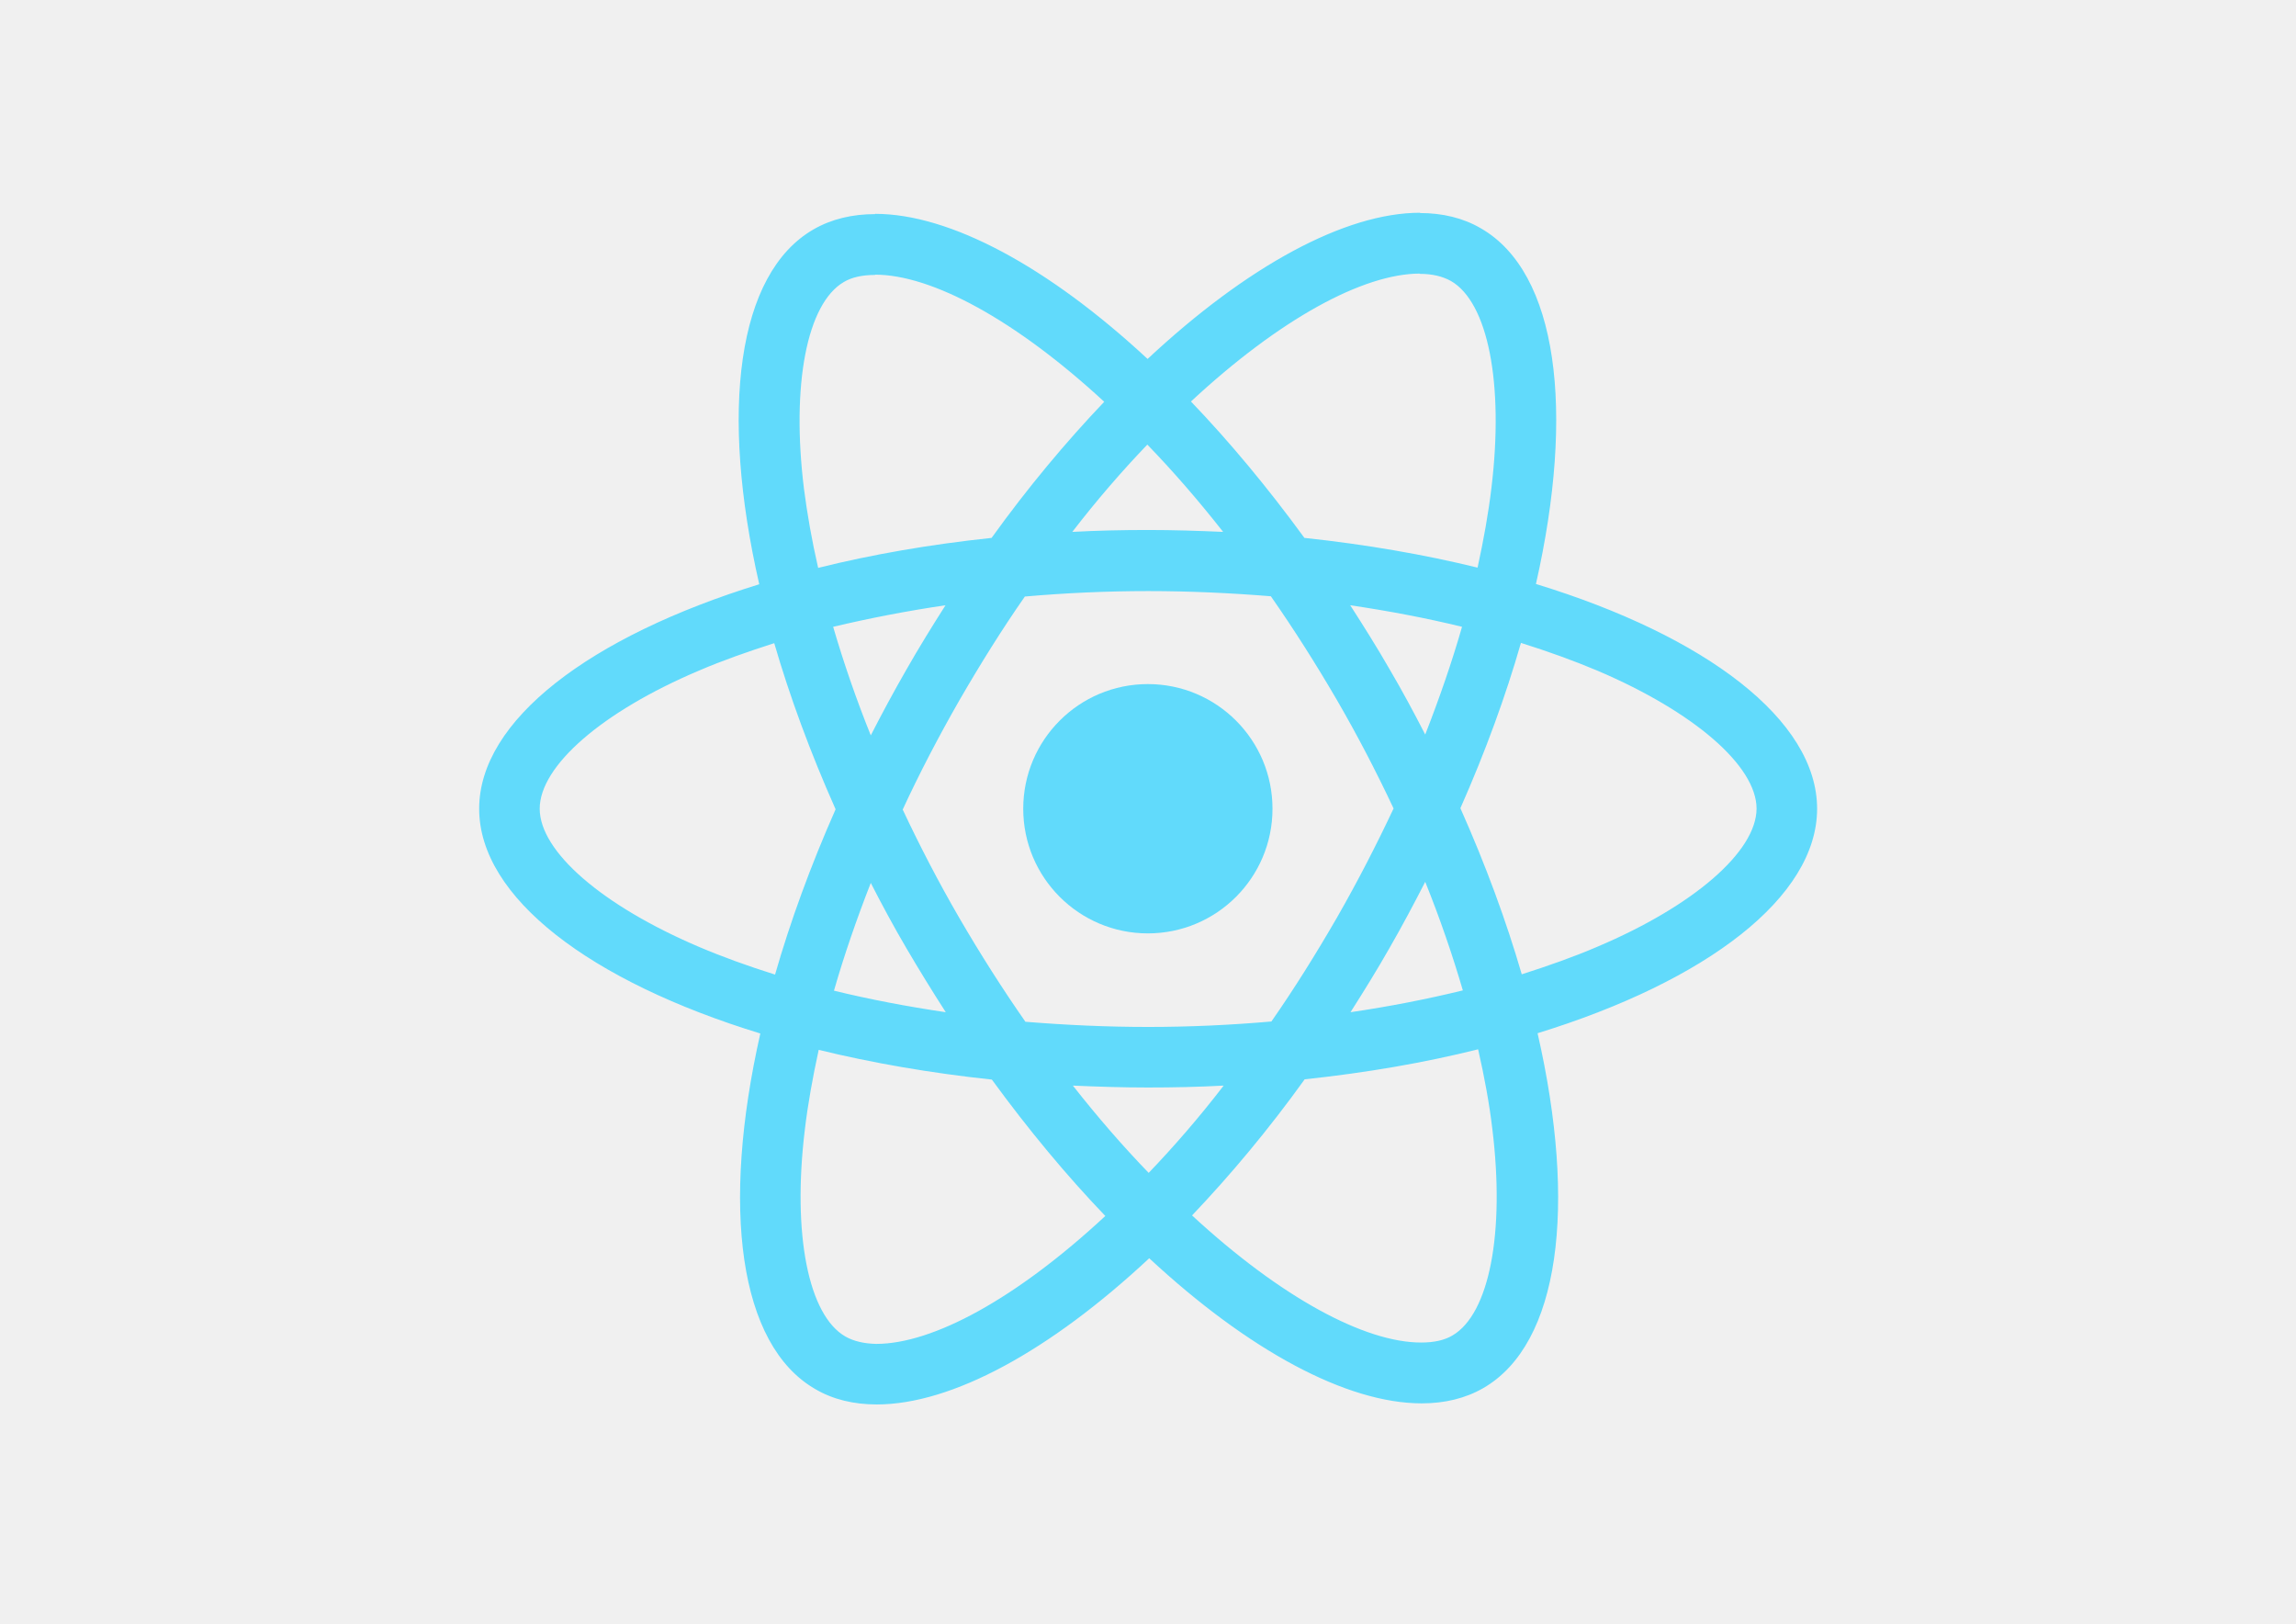
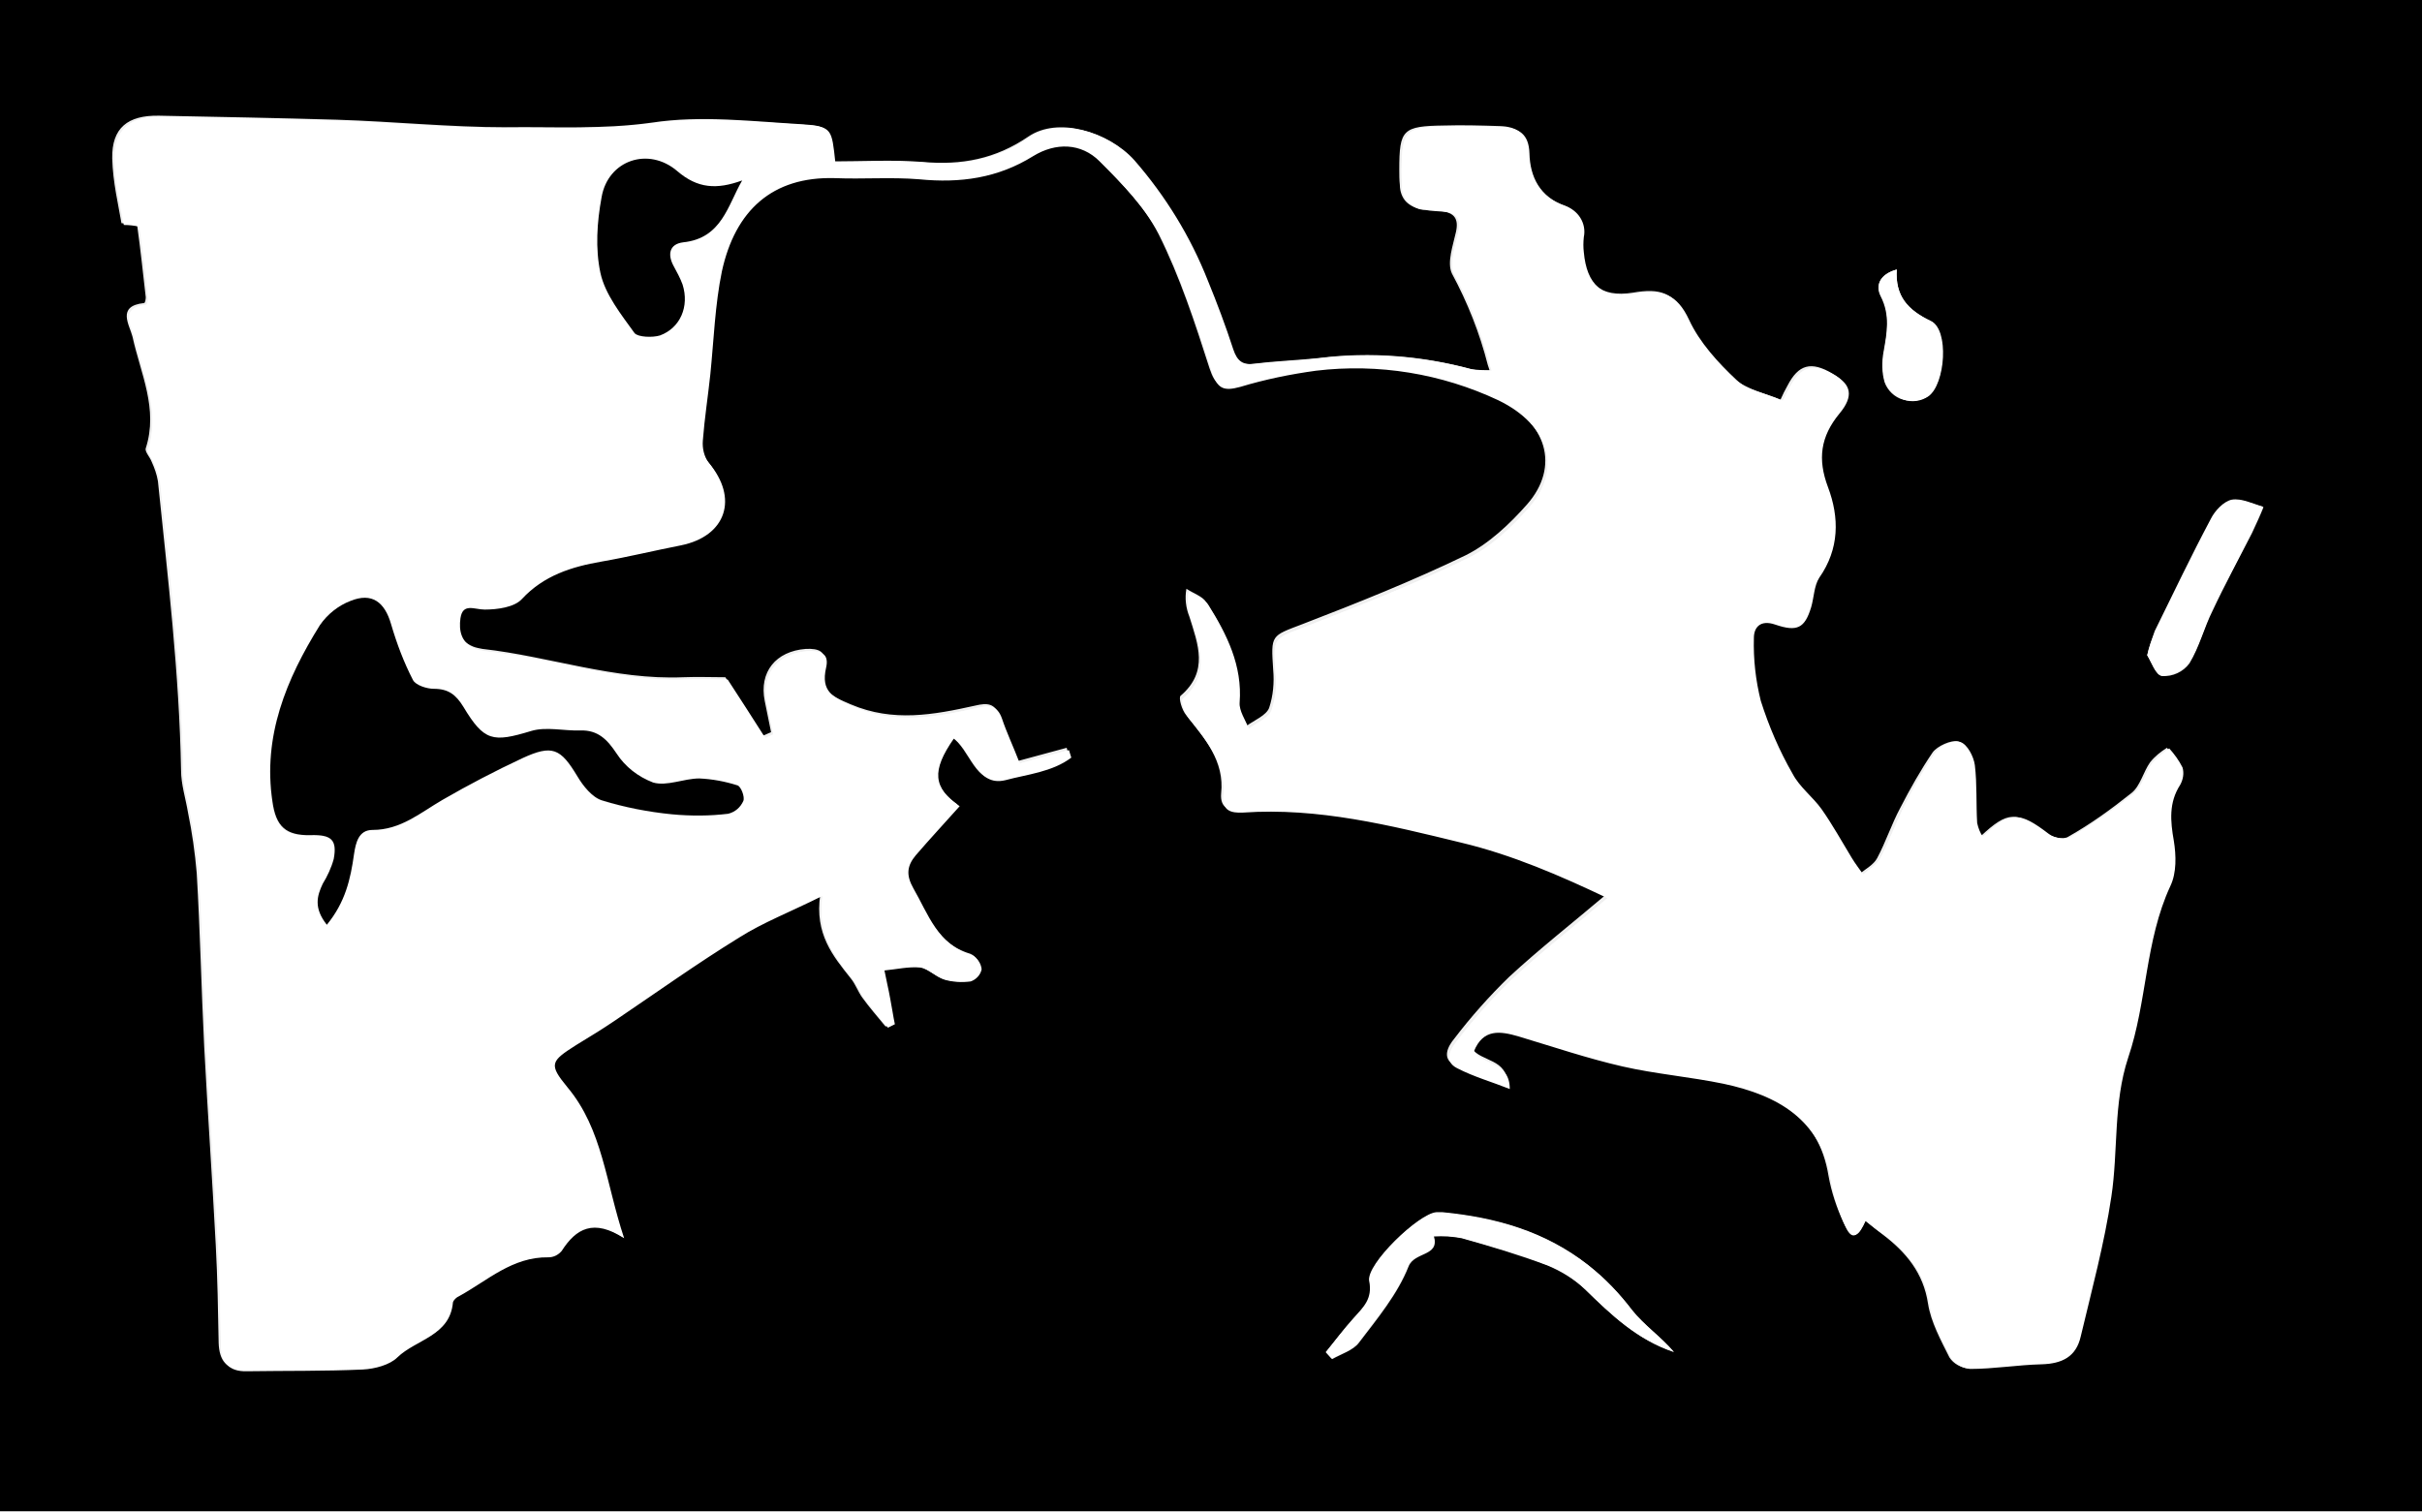
- <svg xmlns="http://www.w3.org/2000/svg" viewBox="0 0 841.9 595.3">
-   <g fill="#61DAFB">
-     <path d="M666.3 296.5c0-32.5-40.7-63.3-103.1-82.4 14.4-63.6 8-114.2-20.2-130.4-6.5-3.8-14.1-5.6-22.4-5.6v22.3c4.6 0 8.3.9 11.4 2.6 13.6 7.8 19.5 37.5 14.9 75.7-1.1 9.4-2.9 19.3-5.1 29.4-19.6-4.8-41-8.5-63.5-10.9-13.5-18.5-27.5-35.3-41.6-50 32.6-30.3 63.2-46.9 84-46.9V78c-27.5 0-63.5 19.6-99.9 53.6-36.4-33.8-72.4-53.2-99.9-53.2v22.3c20.7 0 51.4 16.5 84 46.6-14 14.7-28 31.4-41.3 49.9-22.6 2.4-44 6.1-63.6 11-2.3-10-4-19.7-5.2-29-4.7-38.2 1.1-67.9 14.6-75.8 3-1.8 6.9-2.6 11.5-2.6V78.5c-8.4 0-16 1.8-22.6 5.6-28.1 16.2-34.4 66.7-19.9 130.1-62.2 19.2-102.7 49.9-102.7 82.3 0 32.5 40.7 63.3 103.1 82.4-14.4 63.6-8 114.2 20.2 130.4 6.5 3.8 14.1 5.6 22.5 5.6 27.5 0 63.5-19.6 99.9-53.6 36.4 33.8 72.4 53.2 99.9 53.2 8.4 0 16-1.8 22.6-5.6 28.1-16.2 34.4-66.7 19.9-130.1 62-19.1 102.5-49.9 102.5-82.3zm-130.2-66.7c-3.7 12.9-8.3 26.2-13.5 39.5-4.1-8-8.4-16-13.1-24-4.6-8-9.5-15.8-14.4-23.4 14.2 2.1 27.9 4.7 41 7.9zm-45.8 106.5c-7.8 13.5-15.8 26.3-24.1 38.2-14.9 1.3-30 2-45.2 2-15.1 0-30.2-.7-45-1.9-8.3-11.9-16.4-24.6-24.2-38-7.6-13.1-14.5-26.4-20.8-39.8 6.2-13.4 13.2-26.8 20.7-39.9 7.8-13.5 15.8-26.3 24.1-38.2 14.9-1.3 30-2 45.2-2 15.1 0 30.2.7 45 1.9 8.3 11.9 16.4 24.6 24.2 38 7.6 13.1 14.5 26.4 20.8 39.8-6.3 13.4-13.2 26.8-20.7 39.9zm32.3-13c5.4 13.4 10 26.8 13.8 39.8-13.1 3.2-26.9 5.9-41.2 8 4.9-7.7 9.8-15.6 14.4-23.7 4.6-8 8.9-16.1 13-24.1zM421.2 430c-9.3-9.6-18.6-20.3-27.8-32 9 .4 18.2.7 27.5.7 9.4 0 18.7-.2 27.8-.7-9 11.7-18.3 22.4-27.5 32zm-74.4-58.9c-14.2-2.1-27.9-4.7-41-7.9 3.7-12.9 8.3-26.2 13.5-39.5 4.1 8 8.4 16 13.1 24 4.7 8 9.5 15.8 14.4 23.4zM420.7 163c9.3 9.6 18.6 20.3 27.8 32-9-.4-18.2-.7-27.5-.7-9.4 0-18.7.2-27.8.7 9-11.7 18.3-22.4 27.5-32zm-74 58.9c-4.9 7.7-9.8 15.6-14.4 23.7-4.6 8-8.9 16-13 24-5.4-13.4-10-26.8-13.8-39.8 13.1-3.1 26.9-5.8 41.2-7.9zm-90.5 125.2c-35.4-15.1-58.3-34.9-58.3-50.6 0-15.7 22.9-35.6 58.3-50.6 8.6-3.7 18-7 27.7-10.1 5.7 19.6 13.2 40 22.5 60.9-9.2 20.8-16.6 41.1-22.2 60.6-9.9-3.1-19.3-6.5-28-10.2zM310 490c-13.6-7.8-19.5-37.5-14.9-75.7 1.1-9.4 2.9-19.3 5.1-29.4 19.6 4.8 41 8.5 63.5 10.9 13.5 18.5 27.5 35.3 41.6 50-32.6 30.3-63.2 46.9-84 46.9-4.5-.1-8.3-1-11.3-2.7zm237.2-76.2c4.7 38.2-1.1 67.9-14.6 75.8-3 1.8-6.9 2.6-11.5 2.6-20.7 0-51.4-16.5-84-46.6 14-14.7 28-31.4 41.3-49.9 22.6-2.4 44-6.1 63.6-11 2.3 10.1 4.1 19.8 5.2 29.1zm38.5-66.7c-8.6 3.7-18 7-27.7 10.1-5.7-19.6-13.2-40-22.5-60.9 9.2-20.8 16.6-41.1 22.2-60.6 9.9 3.1 19.3 6.5 28.1 10.2 35.4 15.1 58.3 34.9 58.3 50.6-.1 15.7-23 35.6-58.4 50.6zM320.8 78.4z" />
-     <circle cx="420.9" cy="296.5" r="45.7" />
-     <path d="M520.5 78.1z" />
-   </g>
+ <svg xmlns="http://www.w3.org/2000/svg" version="1.1" id="Layer_1" x="0px" y="0px" viewBox="0 0 418.7 261.3" style="enable-background:new 0 0 418.7 261.3;" xml:space="preserve">
+   <style type="text/css">
+   .st0{fill:#FFFFFF;}
+ </style>
+   <g id="Rectangle-path">
+ </g>
+   <path class="st0" d="M322.5,211.1c-1.1,2.2-2.2,3.9-3.5,0.9c-1.2-2.6-2-5.3-2.5-8.1c-1.8-10.4-9.2-14.5-18.5-16.5   c-5.8-1.2-11.8-1.7-17.5-3c-6.1-1.4-12-3.4-18-5.2c-3.1-0.9-6.1-1.4-7.7,2.6c1.6,2.5,6.2,1.7,6.2,6.5c-3-1.2-6.2-2.1-9.1-3.6   c-2.4-1.2-1.1-3.3-0.1-4.6c2.9-3.8,6.1-7.4,9.5-10.7c5.2-4.8,10.8-9.2,16.6-14.1c-8.2-3.9-16.5-7.5-25.3-9.6   c-12.3-3-24.7-6.1-37.7-5.2c-2.1,0.1-3.6-0.3-3.4-2.8c0.5-5.6-2.8-9.5-6-13.5c-0.7-0.9-1.4-3-1-3.4c4.9-4.2,2.9-9,1.5-13.7   c-0.6-1.5-0.8-3.2-0.5-4.8c1.1,0.8,2.7,1.2,3.4,2.3c3.2,5.1,5.9,10.5,5.4,16.9c-0.1,1.4,1,3,1.6,4.5c1.3-1,3.3-1.8,3.9-3.1   c0.7-2.1,1-4.4,0.7-6.6c-0.4-6.1-0.4-5.8,5.1-7.9c9.5-3.7,19-7.4,28.2-11.9c4.1-2,7.6-5.4,10.6-8.8c5.7-6.5,3.5-14.2-5.4-18.5   c-9.8-4.6-20.7-6.4-31.5-5.1c-4.4,0.6-8.8,1.5-13.1,2.8c-2.9,0.8-4,0.3-4.9-2.7c-2.6-7.9-5.1-15.9-8.8-23.2   c-2.5-4.9-6.6-9.1-10.6-13.1c-3.2-3.2-7.6-3.3-11.5-0.9c-6.1,3.8-12.6,4.7-19.7,4c-4.8-0.4-9.7,0-14.6-0.2   c-10.8-0.3-17.2,5.6-19.5,16.1c-1.2,5.8-1.4,11.9-2,17.8c-0.4,3.8-1,7.6-1.3,11.5c-0.1,1.3,0.2,2.7,1,3.8c5.2,6.1,3.1,12.7-4.8,14.3   c-4.6,0.9-9.1,2-13.7,2.8c-5.2,0.9-10,2.4-13.8,6.5c-1.3,1.4-4.2,1.8-6.4,1.8c-1.8,0-3.8-1.2-4.2,1.5c-0.3,2.1,0.1,4.3,2.6,5.3   c0.5,0.2,1,0.3,1.6,0.4c11.6,1.2,22.8,5.3,34.7,4.9c2.5-0.1,4.9,0,7.3,0c2,3.1,4.3,6.6,6.5,10.1l1.4-0.6c-0.4-1.8-0.7-3.6-1.1-5.4   c-1-5.1,1.8-8.7,7.1-9c2.2-0.1,3.7,0.4,3.1,2.9c-0.9,4,1.1,5.1,4.7,6.7c7.4,3.1,14.4,1.8,21.5,0.2c2.1-0.5,3.4-0.4,4.2,1.8   c0.8,2.4,1.9,4.7,3.1,7.8l8.5-2.3l0.4,1.3c-3.3,2.5-7.7,2.9-11.4,3.9c-5,1.2-5.6-5-8.9-7.2c-3.9,5.6-3.6,8.5,1,11.7   c-2.5,2.8-5.1,5.6-7.6,8.5c-1.5,1.8-1.7,3.4-0.4,5.7c2.6,4.5,4.2,9.8,10.2,11.6c0.9,0.5,1.5,1.4,1.6,2.4c-0.2,1-1,1.8-1.9,2.1   c-1.5,0.2-3.1,0.1-4.5-0.3c-1.5-0.5-2.8-1.9-4.2-2.1c-2-0.2-4.1,0.3-6.2,0.5c0.3,1.6,0.7,3.2,1,4.9c0.3,1.5,0.5,3,0.8,4.4l-1.2,0.6   c-1.4-1.7-2.8-3.4-4.1-5.1c-0.7-1-1.1-2.2-1.9-3.2c-3.1-3.9-6.3-7.7-5.3-14.5c-5.6,2.8-10.3,4.6-14.4,7.2   c-7.3,4.5-14.3,9.5-21.4,14.3c-2.2,1.5-4.5,2.9-6.8,4.3c-4.4,2.8-4.8,3.3-1.5,7.3c6.1,7.3,6.6,16.5,9.8,26.1   c-5.3-3.4-8.3-1.7-10.8,2.2c-0.6,0.7-1.4,1.1-2.3,1.1c-6.2-0.1-10.5,4-15.4,6.7c-0.5,0.2-1,0.7-1.1,1.1c-0.5,5.8-6.4,6.4-9.6,9.5   c-1.3,1.3-3.9,2-6,2.1c-6.6,0.3-13.3,0.2-20,0.3c-3.2,0.1-4.5-1.6-4.5-4.6c-0.1-5.6-0.2-11.3-0.5-16.9c-0.6-11.4-1.4-22.8-2-34.3   c-0.5-10-0.7-20.1-1.3-30.1c-0.3-3.5-0.8-7-1.5-10.4c-0.4-2.4-1.2-4.9-1.2-7.3c-0.3-16.8-2.2-33.4-4-50c-0.2-1.2-0.6-2.3-1.1-3.4   c-0.2-0.8-1.2-1.7-1-2.3c2.2-6.8-0.9-13-2.3-19.3c-0.5-2-2.8-5.3,2-5.8c0.1,0,0.3-0.6,0.3-1c-0.4-4.2-0.9-8.4-1.5-12.5   c-0.9-0.2-1.8-0.3-2.7-0.3c-0.5-3.1-1.5-7.1-1.6-11.2c-0.1-5.4,2.7-7.6,8.1-7.5c10.2,0.2,20.5,0.3,30.8,0.7   c9.7,0.3,19.4,1.4,29.1,1.2c8.4-0.1,16.7,0.4,25.2-0.8s17.5-0.2,26.2,0.3c4.6,0.3,4.6,0.8,5.2,6.4c5.1,0,10.3-0.3,15.4,0.1   c6.7,0.6,12.6-0.5,18.3-4.4c4.9-3.4,13.5-1,18,4c5.4,6.2,9.7,13.2,12.7,20.8c1.6,3.9,3.1,7.9,4.4,11.9c0.7,2.1,1.7,2.8,3.9,2.5   c3.8-0.4,7.5-0.5,11.3-1c8.8-1,17.7-0.3,26.2,2c1.1,0.2,2.2,0.2,3.3,0.2c-0.1-0.3-0.2-0.6-0.3-0.9c-1.4-5.5-3.5-10.8-6.2-15.8   c-0.9-1.8,0.2-4.8,0.7-7.2c0.6-2.4-0.3-3.4-2.5-3.6c-1.1-0.1-2.2-0.1-3.2-0.3c-1.1,0-2.1-0.5-2.9-1.3c-0.8-0.8-1.2-1.9-1.1-2.9   c-0.1-0.9-0.1-1.8-0.1-2.7c0.1-6.9,0.6-7.4,7.7-7.5c3.2-0.1,6.5,0,9.7,0.1c2.9,0.1,4.6,1.2,4.7,4.5c0.1,4.1,1.8,7.5,6.1,9.1   c2.3,0.7,3.8,3,3.3,5.4c-0.1,0.9-0.1,1.8,0,2.6c0.5,5.6,3.2,8.2,8.9,7.2c4.6-0.8,7.2,0,9.3,4.5c1.8,3.9,5,7.4,8.2,10.4   c1.9,1.8,5.1,2.3,8,3.6c0.5-0.9,0.8-1.6,1.2-2.3c1.9-3.7,4.1-4.3,7.8-2.1c2.8,1.6,3.3,3.6,0.8,6.6c-3.3,4-3.8,7.9-2,12.7   c2,5.3,2,10.7-1.5,15.7c-0.9,1.4-0.9,3.4-1.4,5.1c-1.1,3.6-2.4,4.3-6.2,3c-2.6-0.9-3.7,0.5-3.7,2.3c-0.1,3.7,0.3,7.3,1.2,10.9   c1.4,4.4,3.2,8.6,5.5,12.6c1.2,2.3,3.5,4,5,6.1c1.9,2.7,3.5,5.6,5.2,8.4c0.6,1,1.3,1.9,2,2.9c1-0.9,2.3-1.6,2.9-2.7   c1.5-2.8,2.6-5.8,4-8.7c1.6-3.3,3.5-6.6,5.5-9.6c0.9-1.2,3.2-2.3,4.4-1.9s2.3,2.5,2.5,4c0.4,3.3,0.2,6.7,0.4,10   c0.2,0.9,0.5,1.7,1,2.4c4.7-4.5,6.3-4.4,11.4-0.5c0.9,0.7,2.9,1.1,3.7,0.6c3.9-2.3,7.5-4.8,11-7.6c1.5-1.3,2-3.6,3.2-5.3   c0.9-0.9,1.9-1.8,2.9-2.5c0.9,1,1.7,2.1,2.3,3.3c0.3,1,0.1,2.1-0.4,3c-2,3.1-1.7,6.3-1.1,9.7c0.4,2.5,0.5,5.5-0.6,7.8   c-4.4,9.5-4,20-7.3,29.7c-2.6,7.9-1.7,16.1-2.9,24c-1.2,8.1-3.4,16.2-5.3,24.2c-0.8,3.5-3.2,4.7-6.8,4.8c-4.1,0.1-8.2,0.8-12.3,0.8   c-1.3-0.1-2.5-0.8-3.3-1.9c-1.5-3-3.2-6.1-3.7-9.3c-0.8-5.3-3.8-9-7.9-12C324.6,212.8,323.8,212.1,322.5,211.1z M56.5,159.9   c3.2-3.9,4.1-7.9,4.6-12.1c0.3-2,0.8-4.3,3.2-4.2c5,0,8.3-3,12.1-5.2c4.5-2.6,9.1-5,13.8-7.2c5.2-2.4,6.7-1.7,9.5,3.1   c1,1.7,2.6,3.6,4.3,4.2c4,1.2,8,2,12.1,2.4c3.2,0.3,6.5,0.2,9.7-0.1c1.1-0.3,2.1-1.1,2.6-2.2c0.3-0.7-0.4-2.5-1-2.7   c-2.1-0.8-4.3-1.2-6.6-1.2c-2.7,0-5.6,1.4-8,0.7c-2.6-1-4.8-2.7-6.3-5c-1.7-2.4-3.2-4.1-6.3-4c-2.8,0.1-5.9-0.6-8.5,0.1   c-6.6,1.9-8,1.7-11.7-4.2c-1.2-2.1-2.5-3.1-5.1-3.1c-1.2,0-3.1-0.6-3.6-1.5c-1.6-3.1-2.9-6.4-3.8-9.7c-1.1-3.8-3.3-5.5-7-4   c-2.1,0.9-4,2.3-5.3,4.2c-5.8,9.3-9.9,19.2-8.2,30.5c0.6,4.3,2.3,6,6.6,5.8c3.5-0.1,4.6,0.8,4,4.1c-0.4,1.5-1.1,3-1.9,4.3   C54.8,155,54.2,157.1,56.5,159.9L56.5,159.9z M128.3,31.2c-4.3,1.6-7.6,1.4-11.2-1.6c-5-4.3-12-1.9-13.1,4.5   c-0.7,4.3-1.1,9-0.2,13.1c0.9,3.7,3.6,7.1,5.9,10.4c0.6,0.8,3.1,0.9,4.4,0.4c3.5-1.2,5.1-5,3.9-8.8c-0.5-1.1-1-2.3-1.6-3.3   c-1-2-0.6-3.8,1.7-4C124.8,41.2,125.8,35.5,128.3,31.2z" />
+   <path class="st0" d="M229.2,233.8c1.6-2,3.1-4,4.8-5.9s3.3-3.3,2.7-6.4c-0.6-2.9,8.6-11.7,11.6-11.9c0.4,0,0.7,0,1.1,0   c9.2,0.9,17.7,3.3,25.1,9.1c2.8,2.3,5.4,4.9,7.6,7.8c2.1,2.6,5,4.6,7.2,7.2c-6.3-2.1-10.8-6.4-15.3-10.8c-1.9-1.8-4.1-3.3-6.6-4.2   c-4.8-1.9-9.8-3.3-14.8-4.7c-1.6-0.3-3.2-0.4-4.8-0.3c0.9,3.5-3.4,2.6-4.4,5.2c-1.9,4.8-5.5,9-8.6,13.2c-1,1.3-3,1.9-4.6,2.8   L229.2,233.8z" />
+   <path class="st0" d="M371.2,113.3c0.3-1.4,0.8-2.8,1.3-4.2c3.2-6.5,6.3-13,9.7-19.4c0.7-1.4,2.2-3,3.6-3.3c1.7-0.3,3.6,0.7,5.4,1.2   c-0.7,1.5-1.3,3.1-2,4.5c-2.2,4.5-4.6,8.9-6.8,13.4c-1.4,3-2.2,6.3-4,9.1c-1.2,1.4-2.9,2.2-4.7,2.2   C372.7,116.8,371.9,114.4,371.2,113.3z" />
+   <path class="st0" d="M327.9,46.6c-0.3,4.6,1.9,7,5.9,8.9c3.2,1.5,2.5,10.9-0.4,13c-1.3,0.9-2.9,1.1-4.3,0.6s-2.6-1.6-3.2-3   c-0.5-1.7-0.5-3.5-0.2-5.2c0.5-3.3,1.2-6.4-0.5-9.7C324.2,49.4,324.9,47.4,327.9,46.6z" />
+   <path class="st0" d="M56.5,159.9c-2.3-2.9-1.7-5-0.7-7.1c0.8-1.3,1.5-2.8,1.9-4.3c0.6-3.3-0.4-4.2-4-4.1c-4.3,0.1-6-1.5-6.6-5.8   c-1.7-11.3,2.4-21.2,8.2-30.5c1.3-1.9,3.2-3.4,5.3-4.2c3.7-1.5,5.9,0.2,7,4c1,3.4,2.2,6.6,3.8,9.7c0.5,0.9,2.4,1.5,3.6,1.5   c2.5,0,3.8,1,5.1,3.1c3.6,6,5.1,6.2,11.7,4.2c2.6-0.8,5.7,0,8.5-0.1c3.1-0.1,4.7,1.6,6.3,4c1.5,2.3,3.7,4,6.3,5   c2.4,0.7,5.3-0.7,8-0.7c2.2,0.1,4.4,0.5,6.6,1.2c0.6,0.2,1.3,2,1,2.7c-0.5,1.1-1.4,1.9-2.6,2.2c-3.2,0.4-6.5,0.4-9.7,0.1   c-4.1-0.4-8.2-1.2-12.1-2.4c-1.7-0.5-3.3-2.5-4.3-4.2c-2.9-4.8-4.3-5.5-9.5-3.1c-4.7,2.2-9.3,4.6-13.8,7.2   c-3.8,2.2-7.2,5.2-12.1,5.2c-2.4,0-2.9,2.2-3.2,4.2C60.6,152,59.7,156,56.5,159.9z" />
+   <path class="st0" d="M128.3,31.2c-2.5,4.3-3.5,10-10.2,10.7c-2.4,0.3-2.7,2.1-1.7,4c0.6,1.1,1.2,2.2,1.6,3.3   c1.2,3.8-0.4,7.5-3.9,8.8c-1.3,0.4-3.8,0.3-4.4-0.4c-2.3-3.2-5.1-6.7-5.9-10.4c-0.9-4.2-0.6-8.8,0.2-13.1c1.1-6.4,8.1-8.8,13.1-4.5   C120.6,32.6,123.9,32.8,128.3,31.2z" />
+   <path d="M418.7,261.3H0V0h418.7V261.3z M322.5,211.1c1.2,1,2,1.6,2.9,2.3c4.1,3.1,7.1,6.7,7.9,12c0.5,3.2,2.2,6.3,3.7,9.3   c0.7,1.1,2,1.8,3.3,1.9c4.1-0.1,8.2-0.8,12.3-0.8c3.6,0,6-1.3,6.8-4.8c1.9-8,4.1-16.1,5.3-24.2c1.1-8,0.2-16.2,2.9-24   c3.3-9.7,2.9-20.2,7.3-29.7c1-2.2,1-5.3,0.5-7.8c-0.6-3.4-0.8-6.6,1.1-9.7c0.5-0.9,0.7-2,0.4-3c-0.6-1.2-1.4-2.3-2.3-3.3   c-1.1,0.7-2.1,1.5-2.9,2.5c-1.2,1.7-1.7,4.1-3.2,5.3c-3.5,2.8-7.1,5.4-11,7.6c-0.8,0.5-2.8,0.1-3.7-0.6c-5.2-3.9-6.7-3.9-11.4,0.5   c-0.5-0.7-0.8-1.6-1-2.4c-0.2-3.3,0-6.7-0.4-10c-0.2-1.5-1.4-3.7-2.5-4c-1.2-0.3-3.6,0.8-4.4,1.9c-2.1,3.1-3.9,6.3-5.6,9.6   c-1.5,2.8-2.5,5.9-4,8.7c-0.6,1.1-1.9,1.8-2.9,2.6c-0.7-1-1.4-1.9-2-2.9c-1.8-2.8-3.4-5.7-5.2-8.4c-1.5-2.1-3.8-3.9-5-6.1   c-2.2-4-4.1-8.3-5.5-12.7c-0.9-3.5-1.3-7.2-1.1-10.9c0-1.8,1.1-3.2,3.7-2.3c3.8,1.3,5.1,0.5,6.2-3c0.5-1.7,0.4-3.7,1.4-5.1   c3.5-5,3.5-10.4,1.5-15.7c-1.8-4.8-1.4-8.7,2-12.7c2.5-3,2-5-0.8-6.6c-3.7-2.2-5.9-1.6-7.8,2.1c-0.4,0.7-0.8,1.5-1.2,2.4   c-2.9-1.2-6.1-1.8-8-3.6c-3.2-3-6.4-6.5-8.2-10.4c-2.1-4.6-4.7-5.3-9.3-4.5c-5.7,0.9-8.4-1.6-8.9-7.2c-0.1-0.9-0.1-1.8,0-2.6   c0.5-2.4-1-4.7-3.3-5.4c-4.3-1.6-6-5-6.1-9.1c-0.1-3.3-1.8-4.4-4.7-4.5c-3.2-0.1-6.5-0.2-9.7-0.1c-7.1,0.1-7.7,0.7-7.7,7.6   c0,0.9,0,1.8,0.1,2.7c0,1.1,0.4,2.2,1.1,2.9s1.8,1.2,2.9,1.3c1.1,0.1,2.2,0.1,3.2,0.3c2.2,0.3,3,1.3,2.5,3.6s-1.6,5.3-0.7,7.2   c2.7,5,4.8,10.3,6.2,15.8c0.1,0.3,0.2,0.6,0.3,0.9c-1.1,0-2.2,0-3.3-0.2c-8.5-2.3-17.4-3-26.1-1.9c-3.8,0.4-7.5,0.5-11.3,1   c-2.2,0.3-3.2-0.4-3.9-2.5c-1.3-4-2.7-8-4.4-12c-3-7.6-7.3-14.7-12.7-20.8c-4.5-5-13-7.4-18-4c-5.7,3.9-11.6,5-18.3,4.4   c-5.1-0.4-10.3-0.1-15.4-0.1c-0.6-5.6-0.6-6.1-5.2-6.4c-8.7-0.5-17.7-1.6-26.2-0.3c-8.6,1.2-16.8,0.7-25.2,0.8   C77.7,22,68,21,58.3,20.7c-10.2-0.3-20.5-0.5-30.8-0.7c-5.4-0.1-8.2,2.1-8.1,7.4c0.1,4.1,1.1,8.2,1.6,11.2c0.9,0,1.8,0.1,2.7,0.3   c0.6,4.2,1,8.3,1.5,12.5c0,0.3-0.1,1-0.3,1c-4.8,0.5-2.5,3.8-2,5.8c1.4,6.4,4.5,12.5,2.3,19.3c-0.2,0.6,0.7,1.5,1,2.3   c0.5,1.1,0.9,2.2,1.1,3.4c1.7,16.6,3.7,33.2,4,50c0,2.4,0.8,4.9,1.2,7.3c0.7,3.4,1.2,6.9,1.5,10.4c0.6,10,0.8,20.1,1.3,30.1   c0.6,11.4,1.4,22.9,2,34.3c0.3,5.6,0.4,11.3,0.5,16.9c0.1,3,1.3,4.7,4.5,4.6c6.7-0.1,13.3,0,20-0.3c2.1-0.1,4.6-0.7,6-2.1   c3.2-3.2,9.1-3.8,9.6-9.5c0-0.4,0.6-0.9,1.1-1.1c5-2.6,9.2-6.8,15.4-6.7c0.9,0,1.7-0.4,2.3-1.1c2.4-3.9,5.5-5.6,10.8-2.2   c-3.3-9.6-3.7-18.7-9.8-26.1c-3.3-4-2.9-4.5,1.5-7.3c2.3-1.4,4.6-2.8,6.8-4.3c7.1-4.8,14.1-9.8,21.4-14.3c4.1-2.6,8.8-4.4,14.4-7.1   c-1,6.8,2.2,10.6,5.3,14.5c0.8,1,1.2,2.2,1.9,3.2c1.3,1.8,2.7,3.4,4.1,5.1l1.2-0.6c-0.3-1.5-0.5-3-0.8-4.4c-0.3-1.6-0.7-3.2-1-4.9   c2.1-0.2,4.2-0.8,6.2-0.5c1.5,0.2,2.8,1.6,4.2,2.1c1.5,0.5,3,0.6,4.6,0.4c1-0.3,1.7-1.2,1.9-2.2c0-1.1-0.7-2.1-1.7-2.5   c-6-1.8-7.5-7.1-10.2-11.6c-1.4-2.3-1.1-4,0.4-5.7c2.5-2.9,5-5.7,7.6-8.5c-4.5-3.2-4.8-6.1-1-11.7c3.3,2.2,4,8.5,8.9,7.2   c3.8-0.9,8.2-1.3,11.4-3.9l-0.4-1.4l-8.5,2.3c-1.3-3.2-2.3-5.5-3.1-7.8c-0.8-2.2-2.1-2.3-4.2-1.8c-7.2,1.6-14.2,2.9-21.5-0.2   c-3.6-1.5-5.6-2.6-4.7-6.7c0.6-2.5-0.9-3-3.1-2.9c-5.2,0.4-8.1,4-7.1,9c0.4,1.8,0.7,3.6,1.1,5.4l-1.4,0.6c-2.2-3.5-4.5-6.9-6.5-10.1   c-2.4,0-4.8-0.1-7.3,0c-11.9,0.5-23.1-3.6-34.7-4.9c-0.5-0.1-1.1-0.2-1.6-0.4c-2.5-1-2.9-3.1-2.6-5.3c0.4-2.7,2.4-1.4,4.2-1.5   c2.2,0,5.1-0.4,6.4-1.8c3.8-4.1,8.6-5.5,13.8-6.5c4.6-0.8,9.1-1.9,13.7-2.9c7.9-1.6,10-8.2,4.8-14.3c-0.8-1.1-1.1-2.4-1-3.8   c0.3-3.8,0.9-7.6,1.3-11.5c0.7-6,0.8-12,2-17.8c2.2-10.5,8.7-16.4,19.5-16.1c4.9,0.2,9.8-0.3,14.6,0.2c7,0.6,13.6-0.3,19.7-4   c3.9-2.4,8.3-2.3,11.5,0.9c4,4,8.1,8.2,10.6,13.1c3.7,7.4,6.3,15.4,8.8,23.2c1,3,2,3.5,4.9,2.7c4.3-1.3,8.7-2.2,13.1-2.8   c10.8-1.3,21.7,0.5,31.5,5.1c8.9,4.2,11.1,12,5.4,18.5c-3,3.4-6.6,6.8-10.6,8.8c-9.1,4.4-18.6,8.2-28.2,11.9   c-5.5,2.1-5.5,1.8-5.1,7.9c0.2,2.2,0,4.5-0.7,6.6c-0.5,1.3-2.5,2.1-3.9,3.1c-0.6-1.5-1.7-3-1.6-4.5c0.6-6.4-2.1-11.7-5.4-16.9   c-0.6-1-2.2-1.5-3.4-2.3c-0.3,1.6-0.1,3.3,0.5,4.8c1.5,4.8,3.4,9.5-1.5,13.7c-0.4,0.3,0.2,2.5,1,3.4c3.2,4,6.6,7.9,6,13.5   c-0.2,2.5,1.3,3,3.4,2.8c12.9-1,25.3,2.2,37.7,5.2c8.8,2.1,17.2,5.7,25.3,9.6c-5.8,4.9-11.4,9.3-16.6,14.1   c-3.4,3.3-6.6,6.9-9.5,10.7c-1,1.2-2.3,3.4,0.1,4.6c2.9,1.4,6.1,2.4,9.1,3.5c0.1-4.8-4.6-4-6.2-6.5c1.6-4,4.6-3.5,7.7-2.6   c6,1.7,11.9,3.8,18,5.2c5.8,1.3,11.7,1.8,17.5,3c9.4,1.9,16.8,6.1,18.5,16.5c0.5,2.8,1.4,5.5,2.6,8.1   C320.4,215,321.5,213.4,322.5,211.1z M229.2,233.8l1.1,1.2c1.6-0.9,3.6-1.5,4.6-2.8c3.2-4.2,6.7-8.4,8.6-13.2c1-2.6,5.4-1.7,4.4-5.2   c1.6-0.1,3.2,0,4.8,0.3c5,1.4,10,2.9,14.8,4.7c2.4,1,4.7,2.4,6.6,4.2c4.5,4.4,9,8.7,15.3,10.8c-2.2-2.6-5.2-4.6-7.2-7.2   c-2.2-2.9-4.7-5.6-7.6-7.8c-7.5-5.8-16-8.2-25.1-9.1c-0.4,0-0.7,0-1.1,0c-3.1,0.1-12.2,9-11.6,11.9c0.6,3.1-1,4.5-2.7,6.4   C232.3,229.8,230.8,231.9,229.2,233.8z M371.2,113.3c0.7,1.1,1.5,3.5,2.6,3.6c1.8,0.1,3.6-0.7,4.7-2.2c1.7-2.8,2.5-6.1,4-9.1   c2.1-4.5,4.5-8.9,6.8-13.4c0.7-1.5,1.4-3,2-4.5c-1.8-0.5-3.8-1.5-5.4-1.2c-1.4,0.3-2.9,1.9-3.6,3.3c-3.4,6.4-6.5,12.9-9.7,19.4   C372,110.5,371.5,111.9,371.2,113.3z M327.9,46.6c-3,0.9-3.7,2.8-2.8,4.6c1.7,3.3,1.1,6.4,0.5,9.7c-0.3,1.7-0.3,3.5,0.2,5.2   c0.5,1.4,1.7,2.6,3.2,3s3.1,0.2,4.3-0.6c2.9-2.1,3.6-11.5,0.4-13C329.8,53.6,327.6,51.2,327.9,46.6z" />
+   <path class="st0" d="M322.5,211.1c-1.1,2.2-2.2,3.9-3.5,0.9c-1.2-2.6-2-5.3-2.5-8.1c-1.8-10.4-9.2-14.5-18.5-16.5   c-5.8-1.2-11.8-1.7-17.5-3c-6.1-1.4-12-3.4-18-5.2c-3.1-0.9-6.1-1.4-7.7,2.6c1.6,2.5,6.2,1.7,6.2,6.5c-3-1.2-6.2-2.1-9.1-3.6   c-2.4-1.2-1.1-3.3-0.1-4.6c2.9-3.8,6.1-7.4,9.5-10.7c5.2-4.8,10.8-9.2,16.6-14.1c-8.2-3.9-16.5-7.5-25.3-9.6   c-12.3-3-24.7-6.1-37.7-5.2c-2.1,0.1-3.6-0.3-3.4-2.8c0.5-5.6-2.8-9.5-6-13.5c-0.7-0.9-1.4-3-1-3.4c4.9-4.2,2.9-9,1.5-13.7   c-0.6-1.5-0.8-3.2-0.5-4.8c1.1,0.8,2.7,1.2,3.4,2.3c3.2,5.1,5.9,10.5,5.4,16.9c-0.1,1.4,1,3,1.6,4.5c1.3-1,3.3-1.8,3.9-3.1   c0.7-2.1,1-4.4,0.7-6.6c-0.4-6.1-0.4-5.8,5.1-7.9c9.5-3.7,19-7.4,28.2-11.9c4.1-2,7.6-5.4,10.6-8.8c5.7-6.5,3.5-14.2-5.4-18.5   c-9.8-4.6-20.7-6.4-31.5-5.1c-4.4,0.6-8.8,1.5-13.1,2.8c-2.9,0.8-4,0.3-4.9-2.7c-2.6-7.9-5.1-15.9-8.8-23.2   c-2.5-4.9-6.6-9.1-10.6-13.1c-3.2-3.2-7.6-3.3-11.5-0.9c-6.1,3.8-12.6,4.7-19.7,4c-4.8-0.4-9.7,0-14.6-0.2   c-10.8-0.3-17.2,5.6-19.5,16.1c-1.2,5.8-1.4,11.9-2,17.8c-0.4,3.8-1,7.6-1.3,11.5c-0.1,1.3,0.2,2.7,1,3.8c5.2,6.1,3.1,12.7-4.8,14.3   c-4.6,0.9-9.1,2-13.7,2.8c-5.2,0.9-10,2.4-13.8,6.5c-1.3,1.4-4.2,1.8-6.4,1.8c-1.8,0-3.8-1.2-4.2,1.5c-0.3,2.1,0.1,4.3,2.6,5.3   c0.5,0.2,1,0.3,1.6,0.4c11.6,1.2,22.8,5.3,34.7,4.9c2.5-0.1,4.9,0,7.3,0c2,3.1,4.3,6.6,6.5,10.1l1.4-0.6c-0.4-1.8-0.7-3.6-1.1-5.4   c-1-5.1,1.8-8.7,7.1-9c2.2-0.1,3.7,0.4,3.1,2.9c-0.9,4,1.1,5.1,4.7,6.7c7.4,3.1,14.4,1.8,21.5,0.2c2.1-0.5,3.4-0.4,4.2,1.8   c0.8,2.4,1.9,4.7,3.1,7.8l8.5-2.3l0.4,1.3c-3.3,2.5-7.7,2.9-11.4,3.9c-5,1.2-5.6-5-8.9-7.2c-3.9,5.6-3.6,8.5,1,11.7   c-2.5,2.8-5.1,5.6-7.6,8.5c-1.5,1.8-1.7,3.4-0.4,5.7c2.6,4.5,4.2,9.8,10.2,11.6c0.9,0.5,1.5,1.4,1.6,2.4c-0.2,1-1,1.8-1.9,2.1   c-1.5,0.2-3.1,0.1-4.5-0.3c-1.5-0.5-2.8-1.9-4.2-2.1c-2-0.2-4.1,0.3-6.2,0.5c0.3,1.6,0.7,3.2,1,4.9c0.3,1.5,0.5,3,0.8,4.4l-1.2,0.6   c-1.4-1.7-2.8-3.4-4.1-5.1c-0.7-1-1.1-2.2-1.9-3.2c-3.1-3.9-6.3-7.7-5.3-14.5c-5.6,2.8-10.3,4.6-14.4,7.2   c-7.3,4.5-14.3,9.5-21.4,14.3c-2.2,1.5-4.5,2.9-6.8,4.3c-4.4,2.8-4.8,3.3-1.5,7.3c6.1,7.3,6.6,16.5,9.8,26.1   c-5.3-3.4-8.3-1.7-10.8,2.2c-0.6,0.7-1.4,1.1-2.3,1.1c-6.2-0.1-10.5,4-15.4,6.7c-0.5,0.2-1,0.7-1.1,1.1c-0.5,5.8-6.4,6.4-9.6,9.5   c-1.3,1.3-3.9,2-6,2.1c-6.6,0.3-13.3,0.2-20,0.3c-3.2,0.1-4.5-1.6-4.5-4.6c-0.1-5.6-0.2-11.3-0.5-16.9c-0.6-11.4-1.4-22.8-2-34.3   c-0.5-10-0.7-20.1-1.3-30.1c-0.3-3.5-0.8-7-1.5-10.4c-0.4-2.4-1.2-4.9-1.2-7.3c-0.3-16.8-2.2-33.4-4-50c-0.2-1.2-0.6-2.3-1.1-3.4   c-0.2-0.8-1.2-1.7-1-2.3c2.2-6.8-0.9-13-2.3-19.3c-0.5-2-2.8-5.3,2-5.8c0.1,0,0.3-0.6,0.3-1c-0.4-4.2-0.9-8.4-1.5-12.5   c-0.9-0.2-1.8-0.3-2.7-0.3c-0.5-3.1-1.5-7.1-1.6-11.2c-0.1-5.4,2.7-7.6,8.1-7.5c10.2,0.2,20.5,0.3,30.8,0.7   c9.7,0.3,19.4,1.4,29.1,1.2c8.4-0.1,16.7,0.4,25.2-0.8s17.5-0.2,26.2,0.3c4.6,0.3,4.6,0.8,5.2,6.4c5.1,0,10.3-0.3,15.4,0.1   c6.7,0.6,12.6-0.5,18.3-4.4c4.9-3.4,13.5-1,18,4c5.4,6.2,9.7,13.2,12.7,20.8c1.6,3.9,3.1,7.9,4.4,11.9c0.7,2.1,1.7,2.8,3.9,2.5   c3.8-0.4,7.5-0.5,11.3-1c8.8-1,17.7-0.3,26.2,2c1.1,0.2,2.2,0.2,3.3,0.2c-0.1-0.3-0.2-0.6-0.3-0.9c-1.4-5.5-3.5-10.8-6.2-15.8   c-0.9-1.8,0.2-4.8,0.7-7.2c0.6-2.4-0.3-3.4-2.5-3.6c-1.1-0.1-2.2-0.1-3.2-0.3c-1.1,0-2.1-0.5-2.9-1.3c-0.8-0.8-1.2-1.9-1.1-2.9   c-0.1-0.9-0.1-1.8-0.1-2.7c0.1-6.9,0.6-7.4,7.7-7.5c3.2-0.1,6.5,0,9.7,0.1c2.9,0.1,4.6,1.2,4.7,4.5c0.1,4.1,1.8,7.5,6.1,9.1   c2.3,0.7,3.8,3,3.3,5.4c-0.1,0.9-0.1,1.8,0,2.6c0.5,5.6,3.2,8.2,8.9,7.2c4.6-0.8,7.2,0,9.3,4.5c1.8,3.9,5,7.4,8.2,10.4   c1.9,1.8,5.1,2.3,8,3.6c0.5-0.9,0.8-1.6,1.2-2.3c1.9-3.7,4.1-4.3,7.8-2.1c2.8,1.6,3.3,3.6,0.8,6.6c-3.3,4-3.8,7.9-2,12.7   c2,5.3,2,10.7-1.5,15.7c-0.9,1.4-0.9,3.4-1.4,5.1c-1.1,3.6-2.4,4.3-6.2,3c-2.6-0.9-3.7,0.5-3.7,2.3c-0.1,3.7,0.3,7.3,1.2,10.9   c1.4,4.4,3.2,8.6,5.5,12.6c1.2,2.3,3.5,4,5,6.1c1.9,2.7,3.5,5.6,5.2,8.4c0.6,1,1.3,1.9,2,2.9c1-0.9,2.3-1.6,2.9-2.7   c1.5-2.8,2.6-5.8,4-8.7c1.6-3.3,3.5-6.6,5.5-9.6c0.9-1.2,3.2-2.3,4.4-1.9s2.3,2.5,2.5,4c0.4,3.3,0.2,6.7,0.4,10   c0.2,0.9,0.5,1.7,1,2.4c4.7-4.5,6.3-4.4,11.4-0.5c0.9,0.7,2.9,1.1,3.7,0.6c3.9-2.3,7.5-4.8,11-7.6c1.5-1.3,2-3.6,3.2-5.3   c0.9-0.9,1.9-1.8,2.9-2.5c0.9,1,1.7,2.1,2.3,3.3c0.3,1,0.1,2.1-0.4,3c-2,3.1-1.7,6.3-1.1,9.7c0.4,2.5,0.5,5.5-0.6,7.8   c-4.4,9.5-4,20-7.3,29.7c-2.6,7.9-1.7,16.1-2.9,24c-1.2,8.1-3.4,16.2-5.3,24.2c-0.8,3.5-3.2,4.7-6.8,4.8c-4.1,0.1-8.2,0.8-12.3,0.8   c-1.3-0.1-2.5-0.8-3.3-1.9c-1.5-3-3.2-6.1-3.7-9.3c-0.8-5.3-3.8-9-7.9-12C324.6,212.8,323.8,212.1,322.5,211.1z M56.5,159.9   c3.2-3.9,4.1-7.9,4.6-12.1c0.3-2,0.8-4.3,3.2-4.2c5,0,8.3-3,12.1-5.2c4.5-2.6,9.1-5,13.8-7.2c5.2-2.4,6.7-1.7,9.5,3.1   c1,1.7,2.6,3.6,4.3,4.2c4,1.2,8,2,12.1,2.4c3.2,0.3,6.5,0.2,9.7-0.1c1.1-0.3,2.1-1.1,2.6-2.2c0.3-0.7-0.4-2.5-1-2.7   c-2.1-0.8-4.3-1.2-6.6-1.2c-2.7,0-5.6,1.4-8,0.7c-2.6-1-4.8-2.7-6.3-5c-1.7-2.4-3.2-4.1-6.3-4c-2.8,0.1-5.9-0.6-8.5,0.1   c-6.6,1.9-8,1.7-11.7-4.2c-1.2-2.1-2.5-3.1-5.1-3.1c-1.2,0-3.1-0.6-3.6-1.5c-1.6-3.1-2.9-6.4-3.8-9.7c-1.1-3.8-3.3-5.5-7-4   c-2.1,0.9-4,2.3-5.3,4.2c-5.8,9.3-9.9,19.2-8.2,30.5c0.6,4.3,2.3,6,6.6,5.8c3.5-0.1,4.6,0.8,4,4.1c-0.4,1.5-1.1,3-1.9,4.3   C54.8,155,54.2,157.1,56.5,159.9L56.5,159.9z M128.3,31.2c-4.3,1.6-7.6,1.4-11.2-1.6c-5-4.3-12-1.9-13.1,4.5   c-0.7,4.3-1.1,9-0.2,13.1c0.9,3.7,3.6,7.1,5.9,10.4c0.6,0.8,3.1,0.9,4.4,0.4c3.5-1.2,5.1-5,3.9-8.8c-0.5-1.1-1-2.3-1.6-3.3   c-1-2-0.6-3.8,1.7-4C124.8,41.2,125.8,35.5,128.3,31.2z" />
+   <path class="st0" d="M229.2,233.8c1.6-2,3.1-4,4.8-5.9s3.3-3.3,2.7-6.4c-0.6-2.9,8.6-11.7,11.6-11.9c0.4,0,0.7,0,1.1,0   c9.2,0.9,17.7,3.3,25.1,9.1c2.8,2.3,5.4,4.9,7.6,7.8c2.1,2.6,5,4.6,7.2,7.2c-6.3-2.1-10.8-6.4-15.3-10.8c-1.9-1.8-4.1-3.3-6.6-4.2   c-4.8-1.9-9.8-3.3-14.8-4.7c-1.6-0.3-3.2-0.4-4.8-0.3c0.9,3.5-3.4,2.6-4.4,5.2c-1.9,4.8-5.5,9-8.6,13.2c-1,1.3-3,1.9-4.6,2.8   L229.2,233.8z" />
+   <path class="st0" d="M371.2,113.3c0.3-1.4,0.8-2.8,1.3-4.2c3.2-6.5,6.3-13,9.7-19.4c0.7-1.4,2.2-3,3.6-3.3c1.7-0.3,3.6,0.7,5.4,1.2   c-0.7,1.5-1.3,3.1-2,4.5c-2.2,4.5-4.6,8.9-6.8,13.4c-1.4,3-2.2,6.3-4,9.1c-1.2,1.4-2.9,2.2-4.7,2.2   C372.7,116.8,371.9,114.4,371.2,113.3z" />
+   <path class="st0" d="M327.9,46.6c-0.3,4.6,1.9,7,5.9,8.9c3.2,1.5,2.5,10.9-0.4,13c-1.3,0.9-2.9,1.1-4.3,0.6s-2.6-1.6-3.2-3   c-0.5-1.7-0.5-3.5-0.2-5.2c0.5-3.3,1.2-6.4-0.5-9.7C324.2,49.4,324.9,47.4,327.9,46.6z" />
+   <path d="M56.5,159.9c-2.3-2.9-1.7-5-0.7-7.1c0.8-1.3,1.5-2.8,1.9-4.3c0.6-3.3-0.4-4.2-4-4.1c-4.3,0.1-6-1.5-6.6-5.8   c-1.7-11.3,2.4-21.2,8.2-30.5c1.3-1.9,3.2-3.4,5.3-4.2c3.7-1.5,5.9,0.2,7,4c1,3.4,2.2,6.6,3.8,9.7c0.5,0.9,2.4,1.5,3.6,1.5   c2.5,0,3.8,1,5.1,3.1c3.6,6,5.1,6.2,11.7,4.2c2.6-0.8,5.7,0,8.5-0.1c3.1-0.1,4.7,1.6,6.3,4c1.5,2.3,3.7,4,6.3,5   c2.4,0.7,5.3-0.7,8-0.7c2.2,0.1,4.4,0.5,6.6,1.2c0.6,0.2,1.3,2,1,2.7c-0.5,1.1-1.4,1.9-2.6,2.2c-3.2,0.4-6.5,0.4-9.7,0.1   c-4.1-0.4-8.2-1.2-12.1-2.4c-1.7-0.5-3.3-2.5-4.3-4.2c-2.9-4.8-4.3-5.5-9.5-3.1c-4.7,2.2-9.3,4.6-13.8,7.2   c-3.8,2.2-7.2,5.2-12.1,5.2c-2.4,0-2.9,2.2-3.2,4.2C60.6,152,59.7,156,56.5,159.9z" />
+   <path d="M128.3,31.2c-2.5,4.3-3.5,10-10.2,10.7c-2.4,0.3-2.7,2.1-1.7,4c0.6,1.1,1.2,2.2,1.6,3.3c1.2,3.8-0.4,7.5-3.9,8.8   c-1.3,0.4-3.8,0.3-4.4-0.4c-2.3-3.2-5.1-6.7-5.9-10.4c-0.9-4.2-0.6-8.8,0.2-13.1c1.1-6.4,8.1-8.8,13.1-4.5   C120.6,32.6,123.9,32.8,128.3,31.2z" />
</svg>
